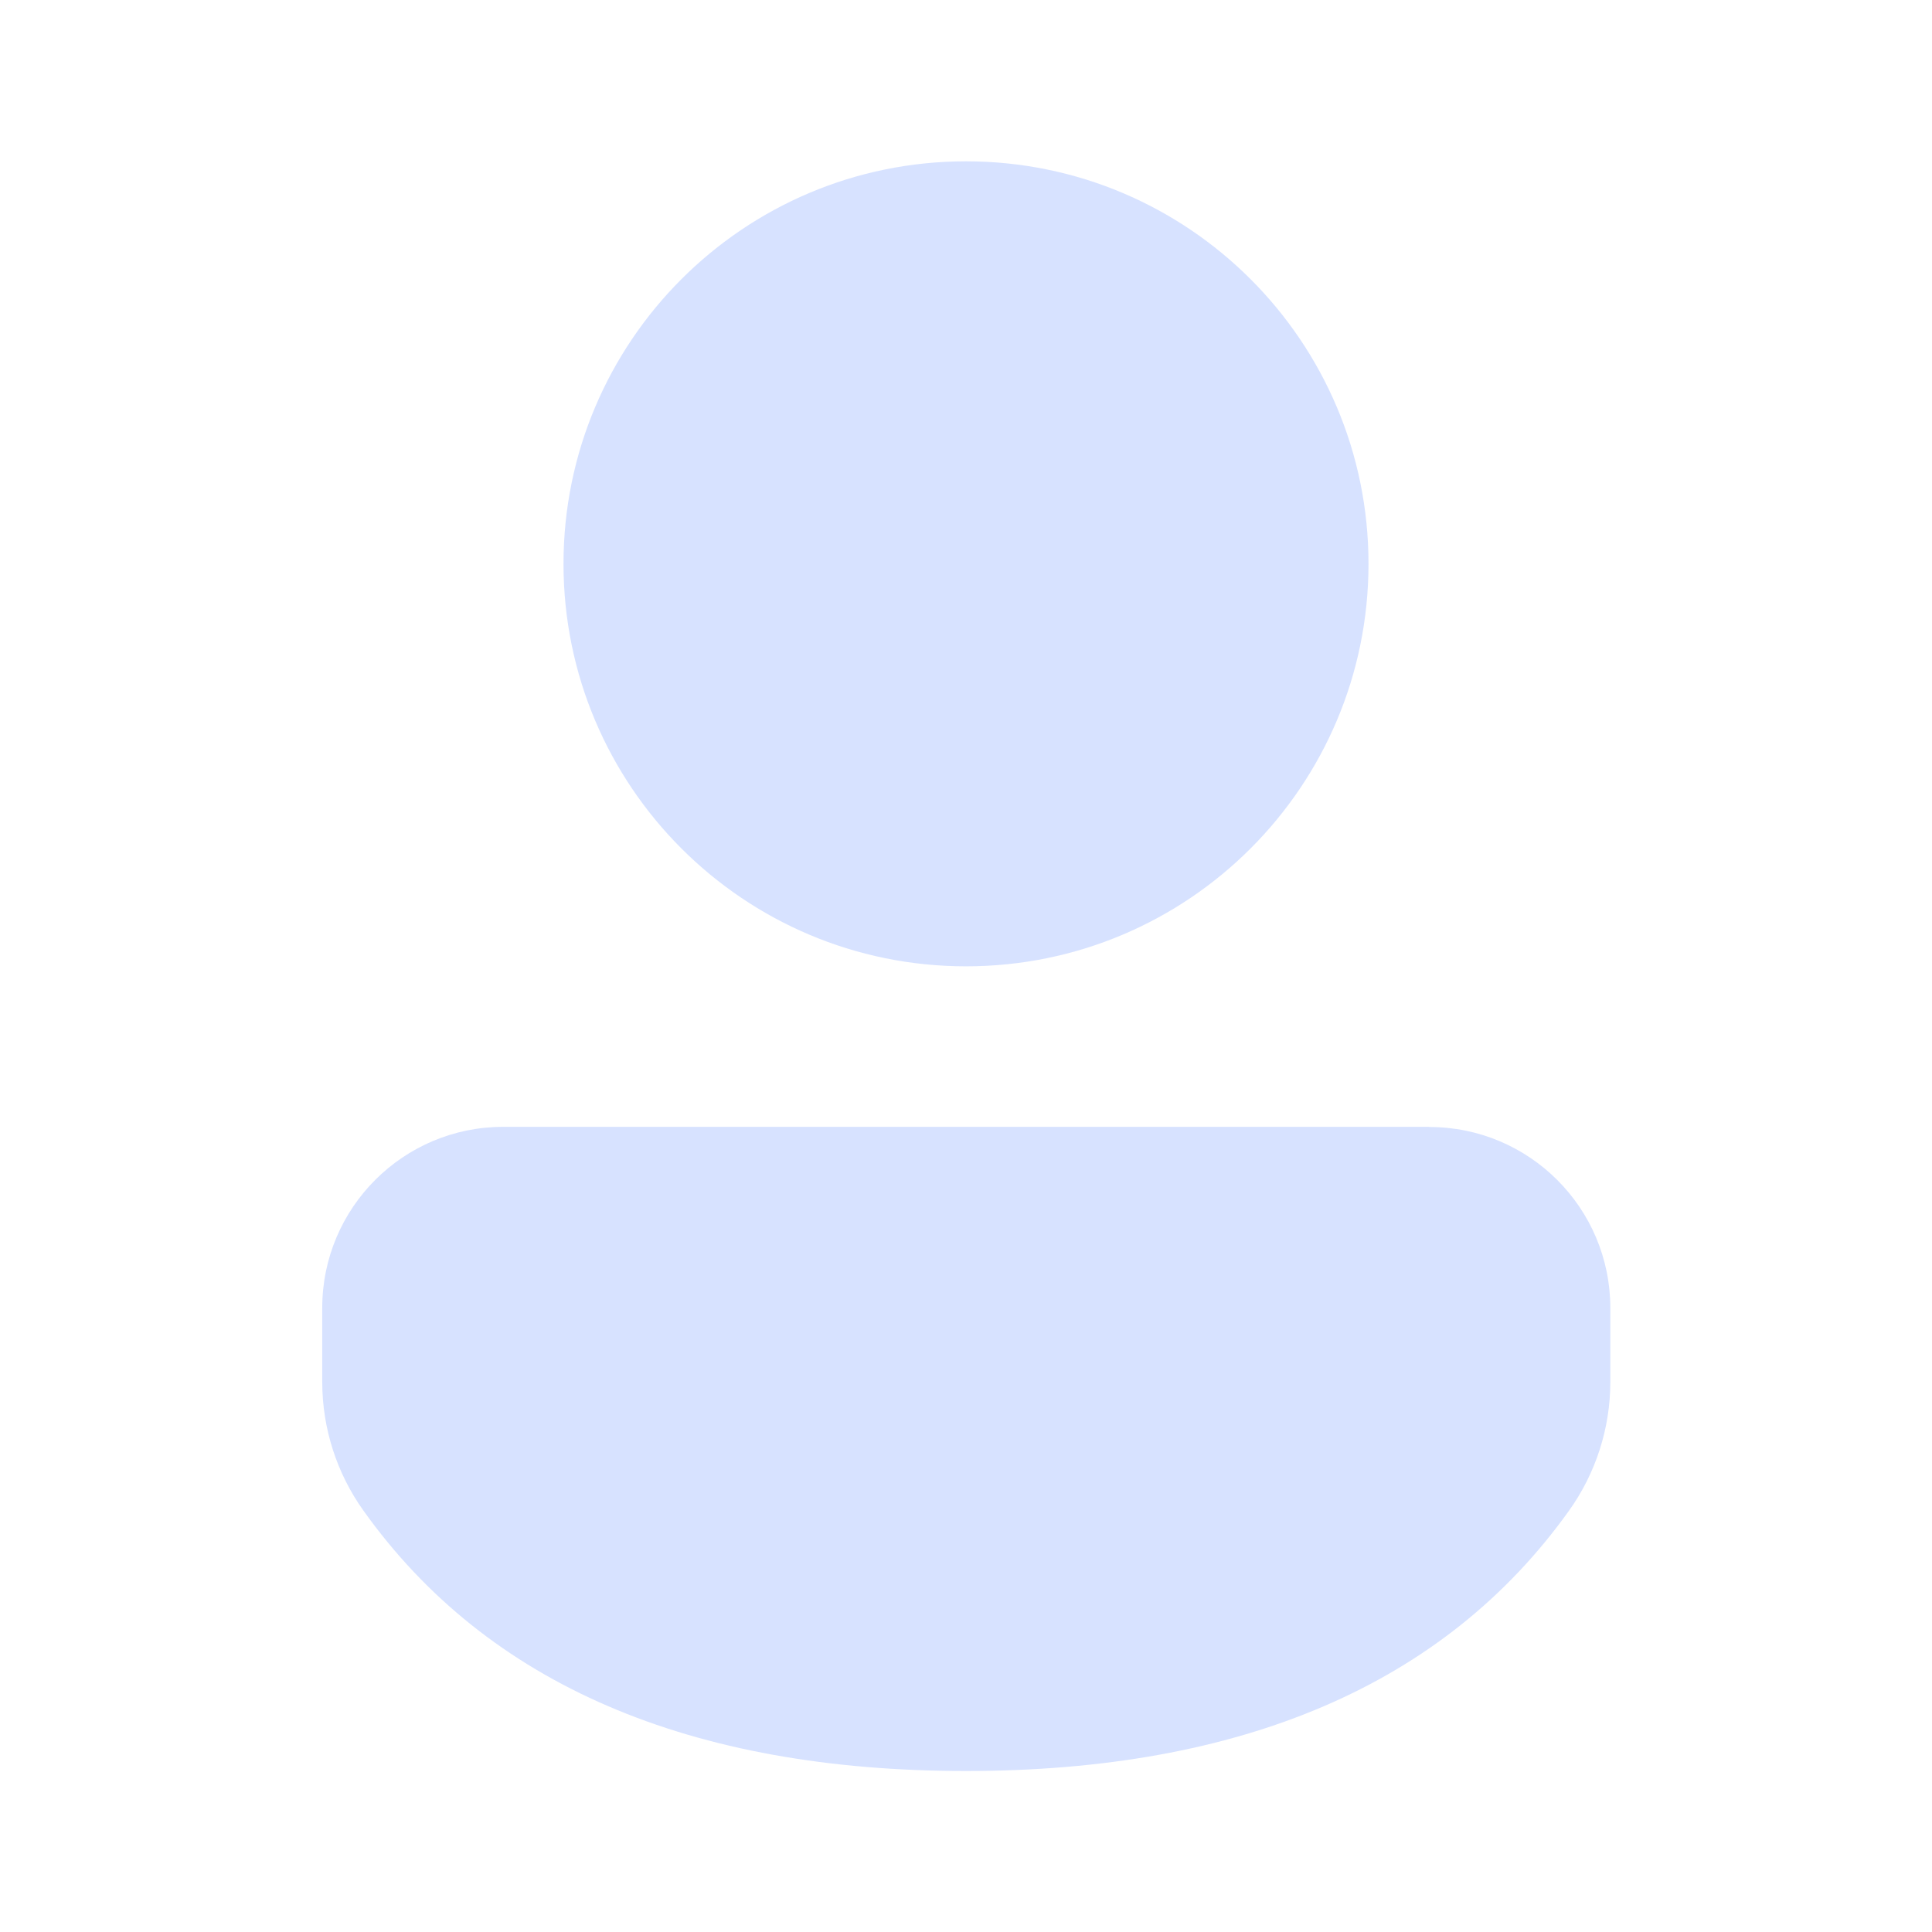
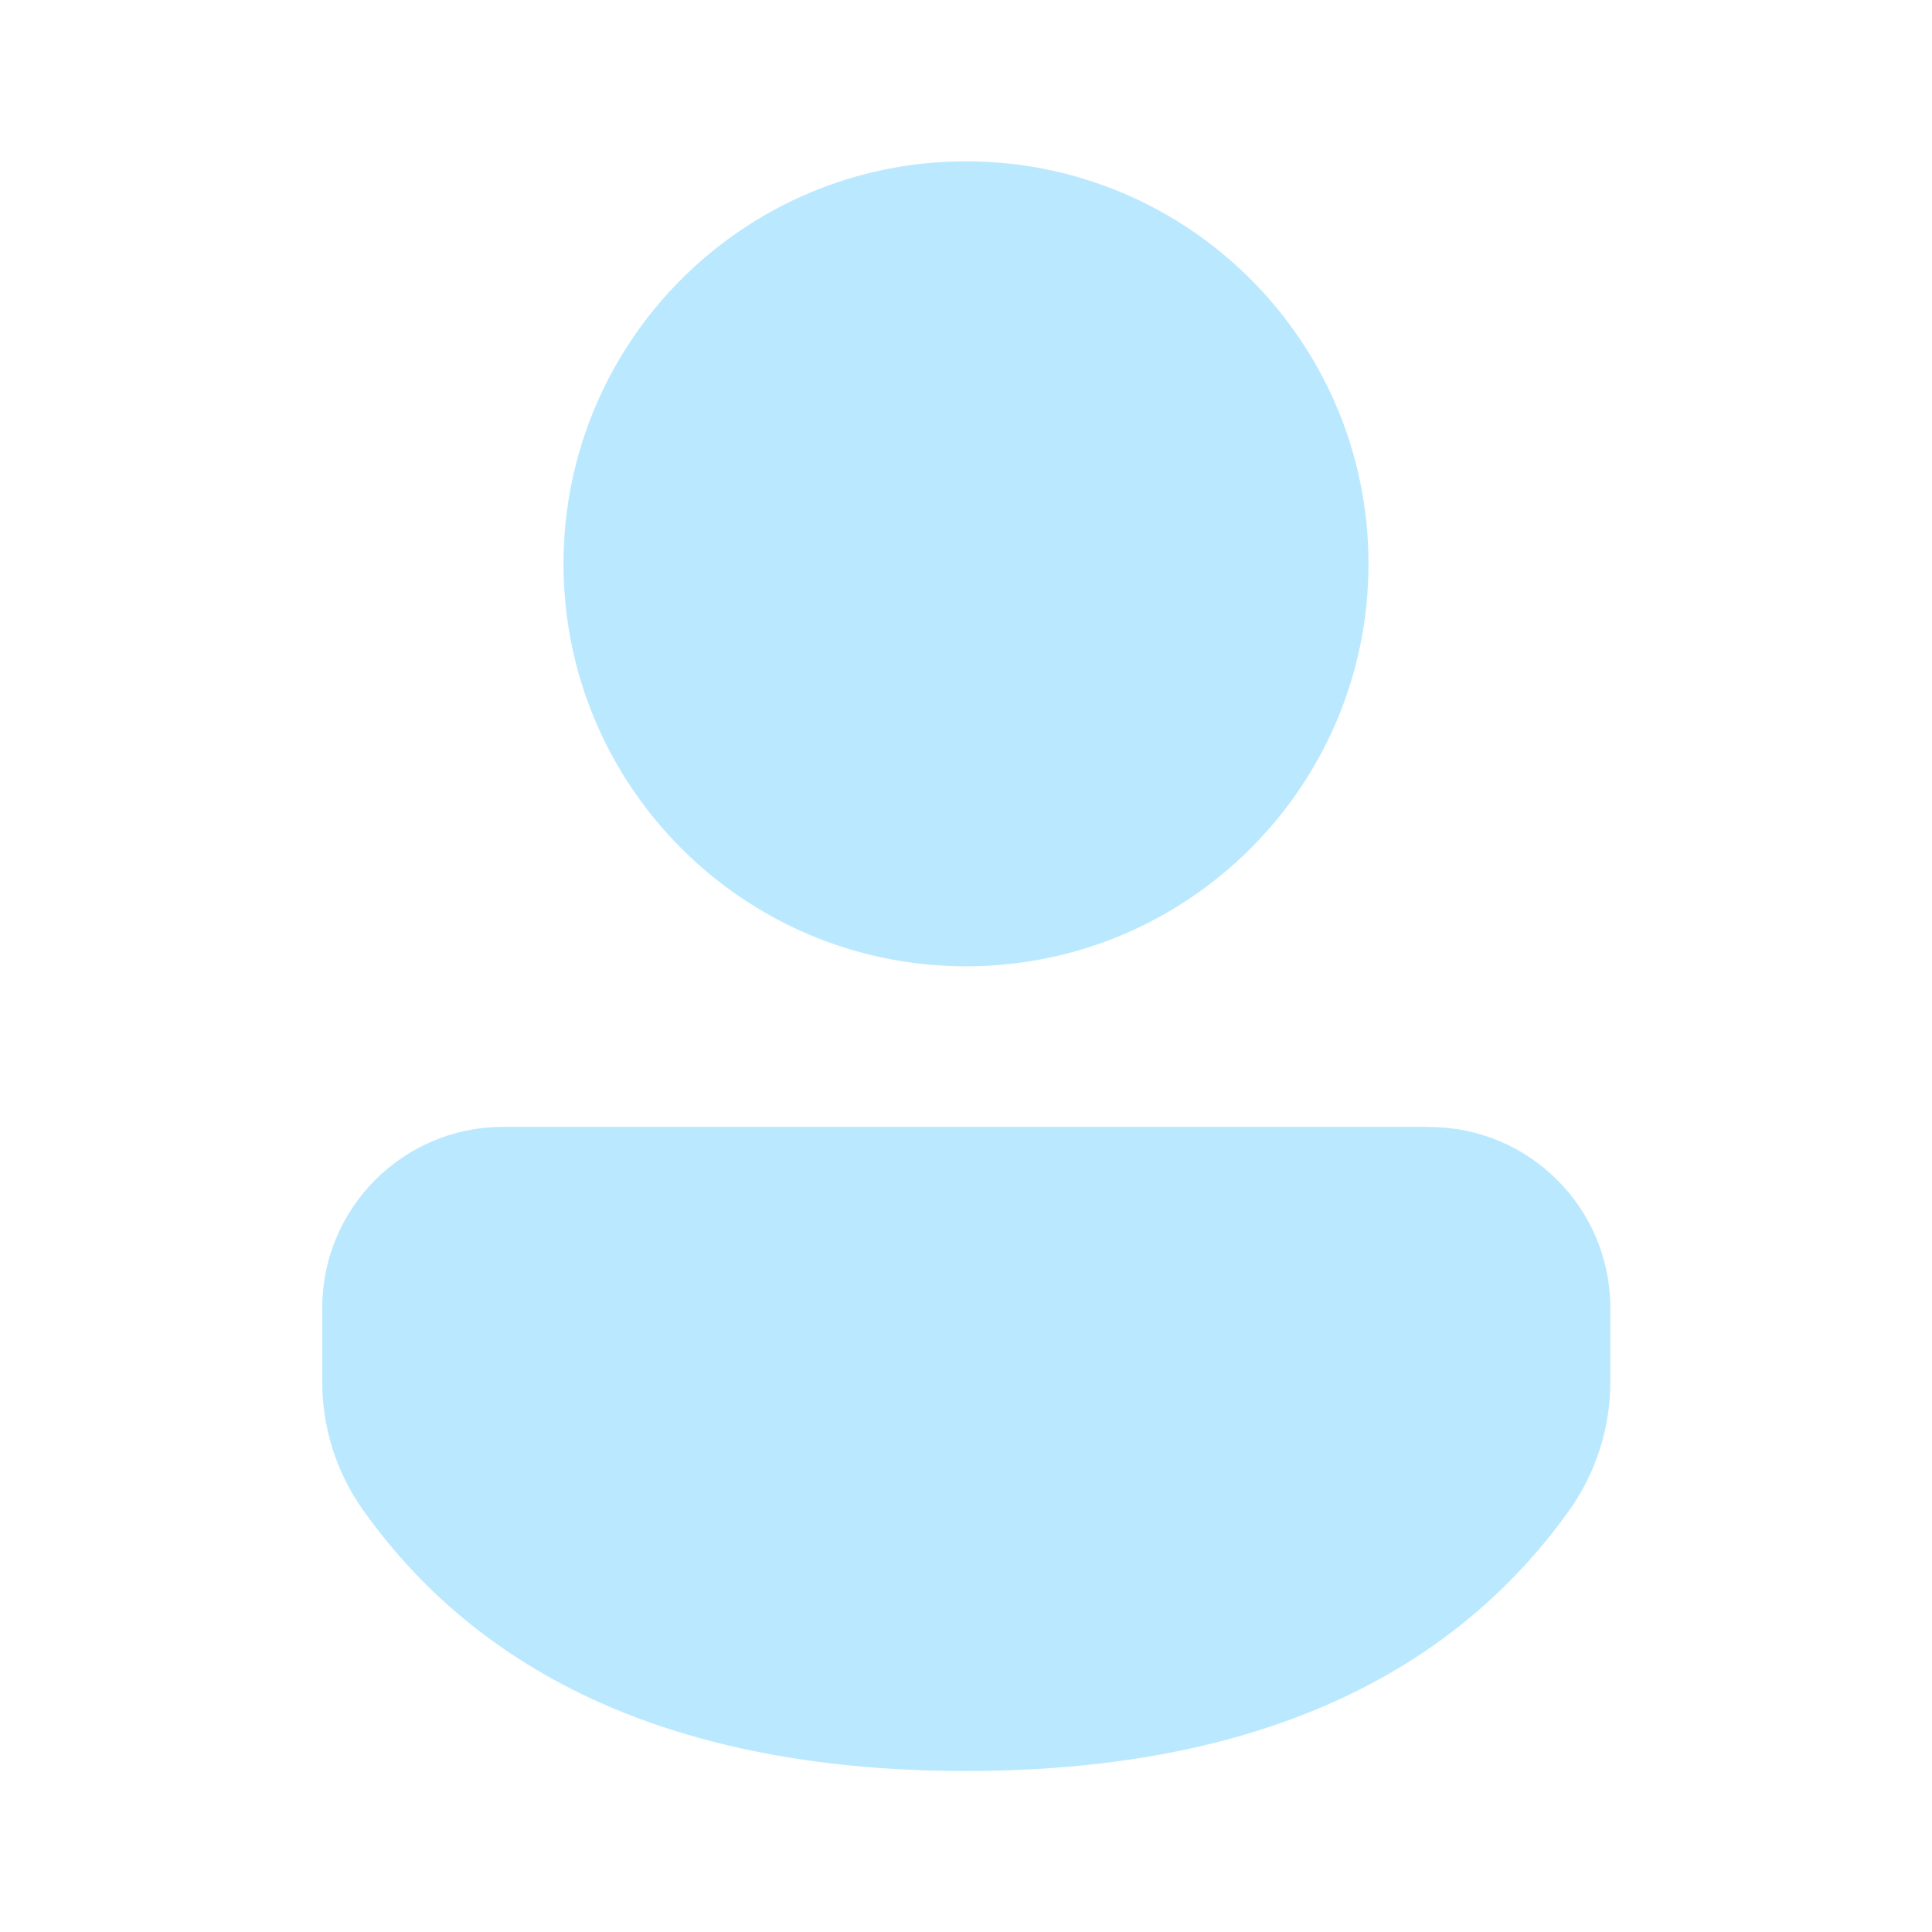
<svg xmlns="http://www.w3.org/2000/svg" width="24" height="24" fill="none" viewBox="0 0 24 24">
-   <path d="M17.754 14a2.249 2.249 0 0 1 2.25 2.249v.918a2.75 2.75 0 0 1-.513 1.599C17.945 20.929 15.42 22 12 22c-3.422 0-5.945-1.072-7.487-3.237a2.75 2.75 0 0 1-.51-1.595v-.92a2.249 2.249 0 0 1 2.249-2.25h11.501ZM12 2.004a5 5 0 1 1 0 10 5 5 0 0 1 0-10Z" fill="#d7e2ff" />
+   <path d="M17.754 14a2.249 2.249 0 0 1 2.25 2.249v.918a2.75 2.75 0 0 1-.513 1.599C17.945 20.929 15.42 22 12 22c-3.422 0-5.945-1.072-7.487-3.237a2.75 2.75 0 0 1-.51-1.595v-.92a2.249 2.249 0 0 1 2.249-2.25h11.501ZM12 2.004a5 5 0 1 1 0 10 5 5 0 0 1 0-10Z" fill="#bae9ff" />
</svg>
